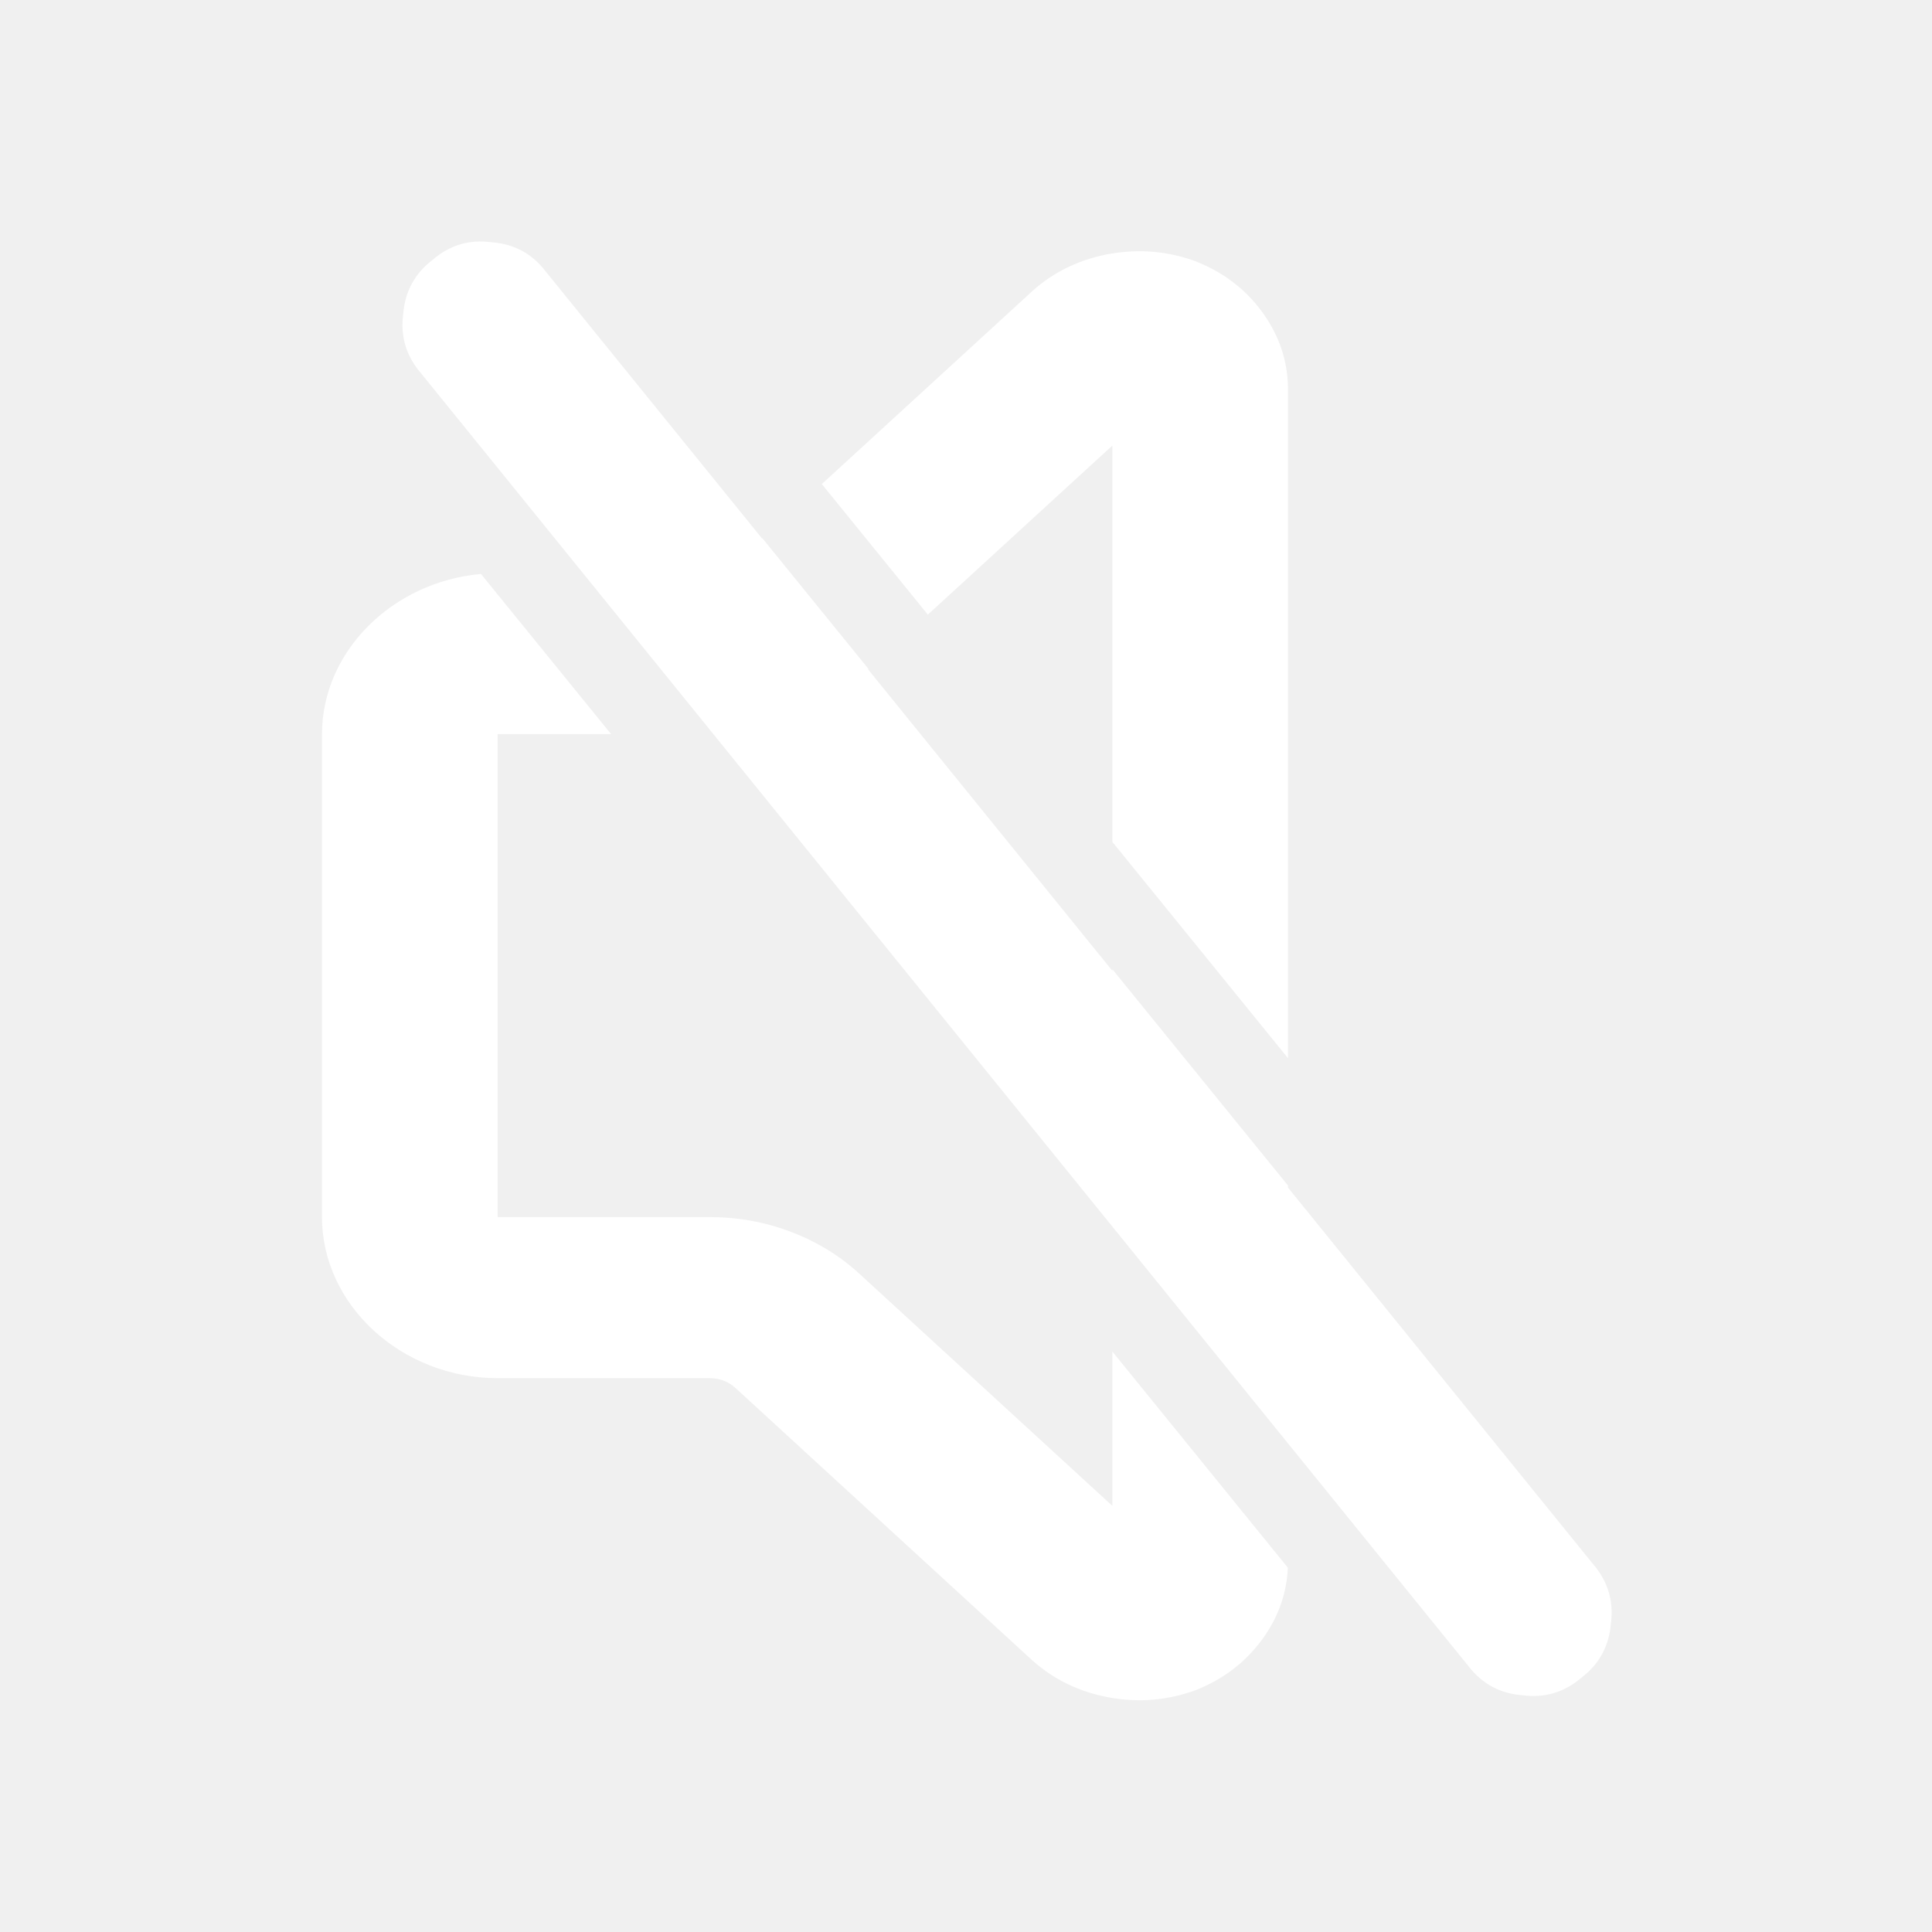
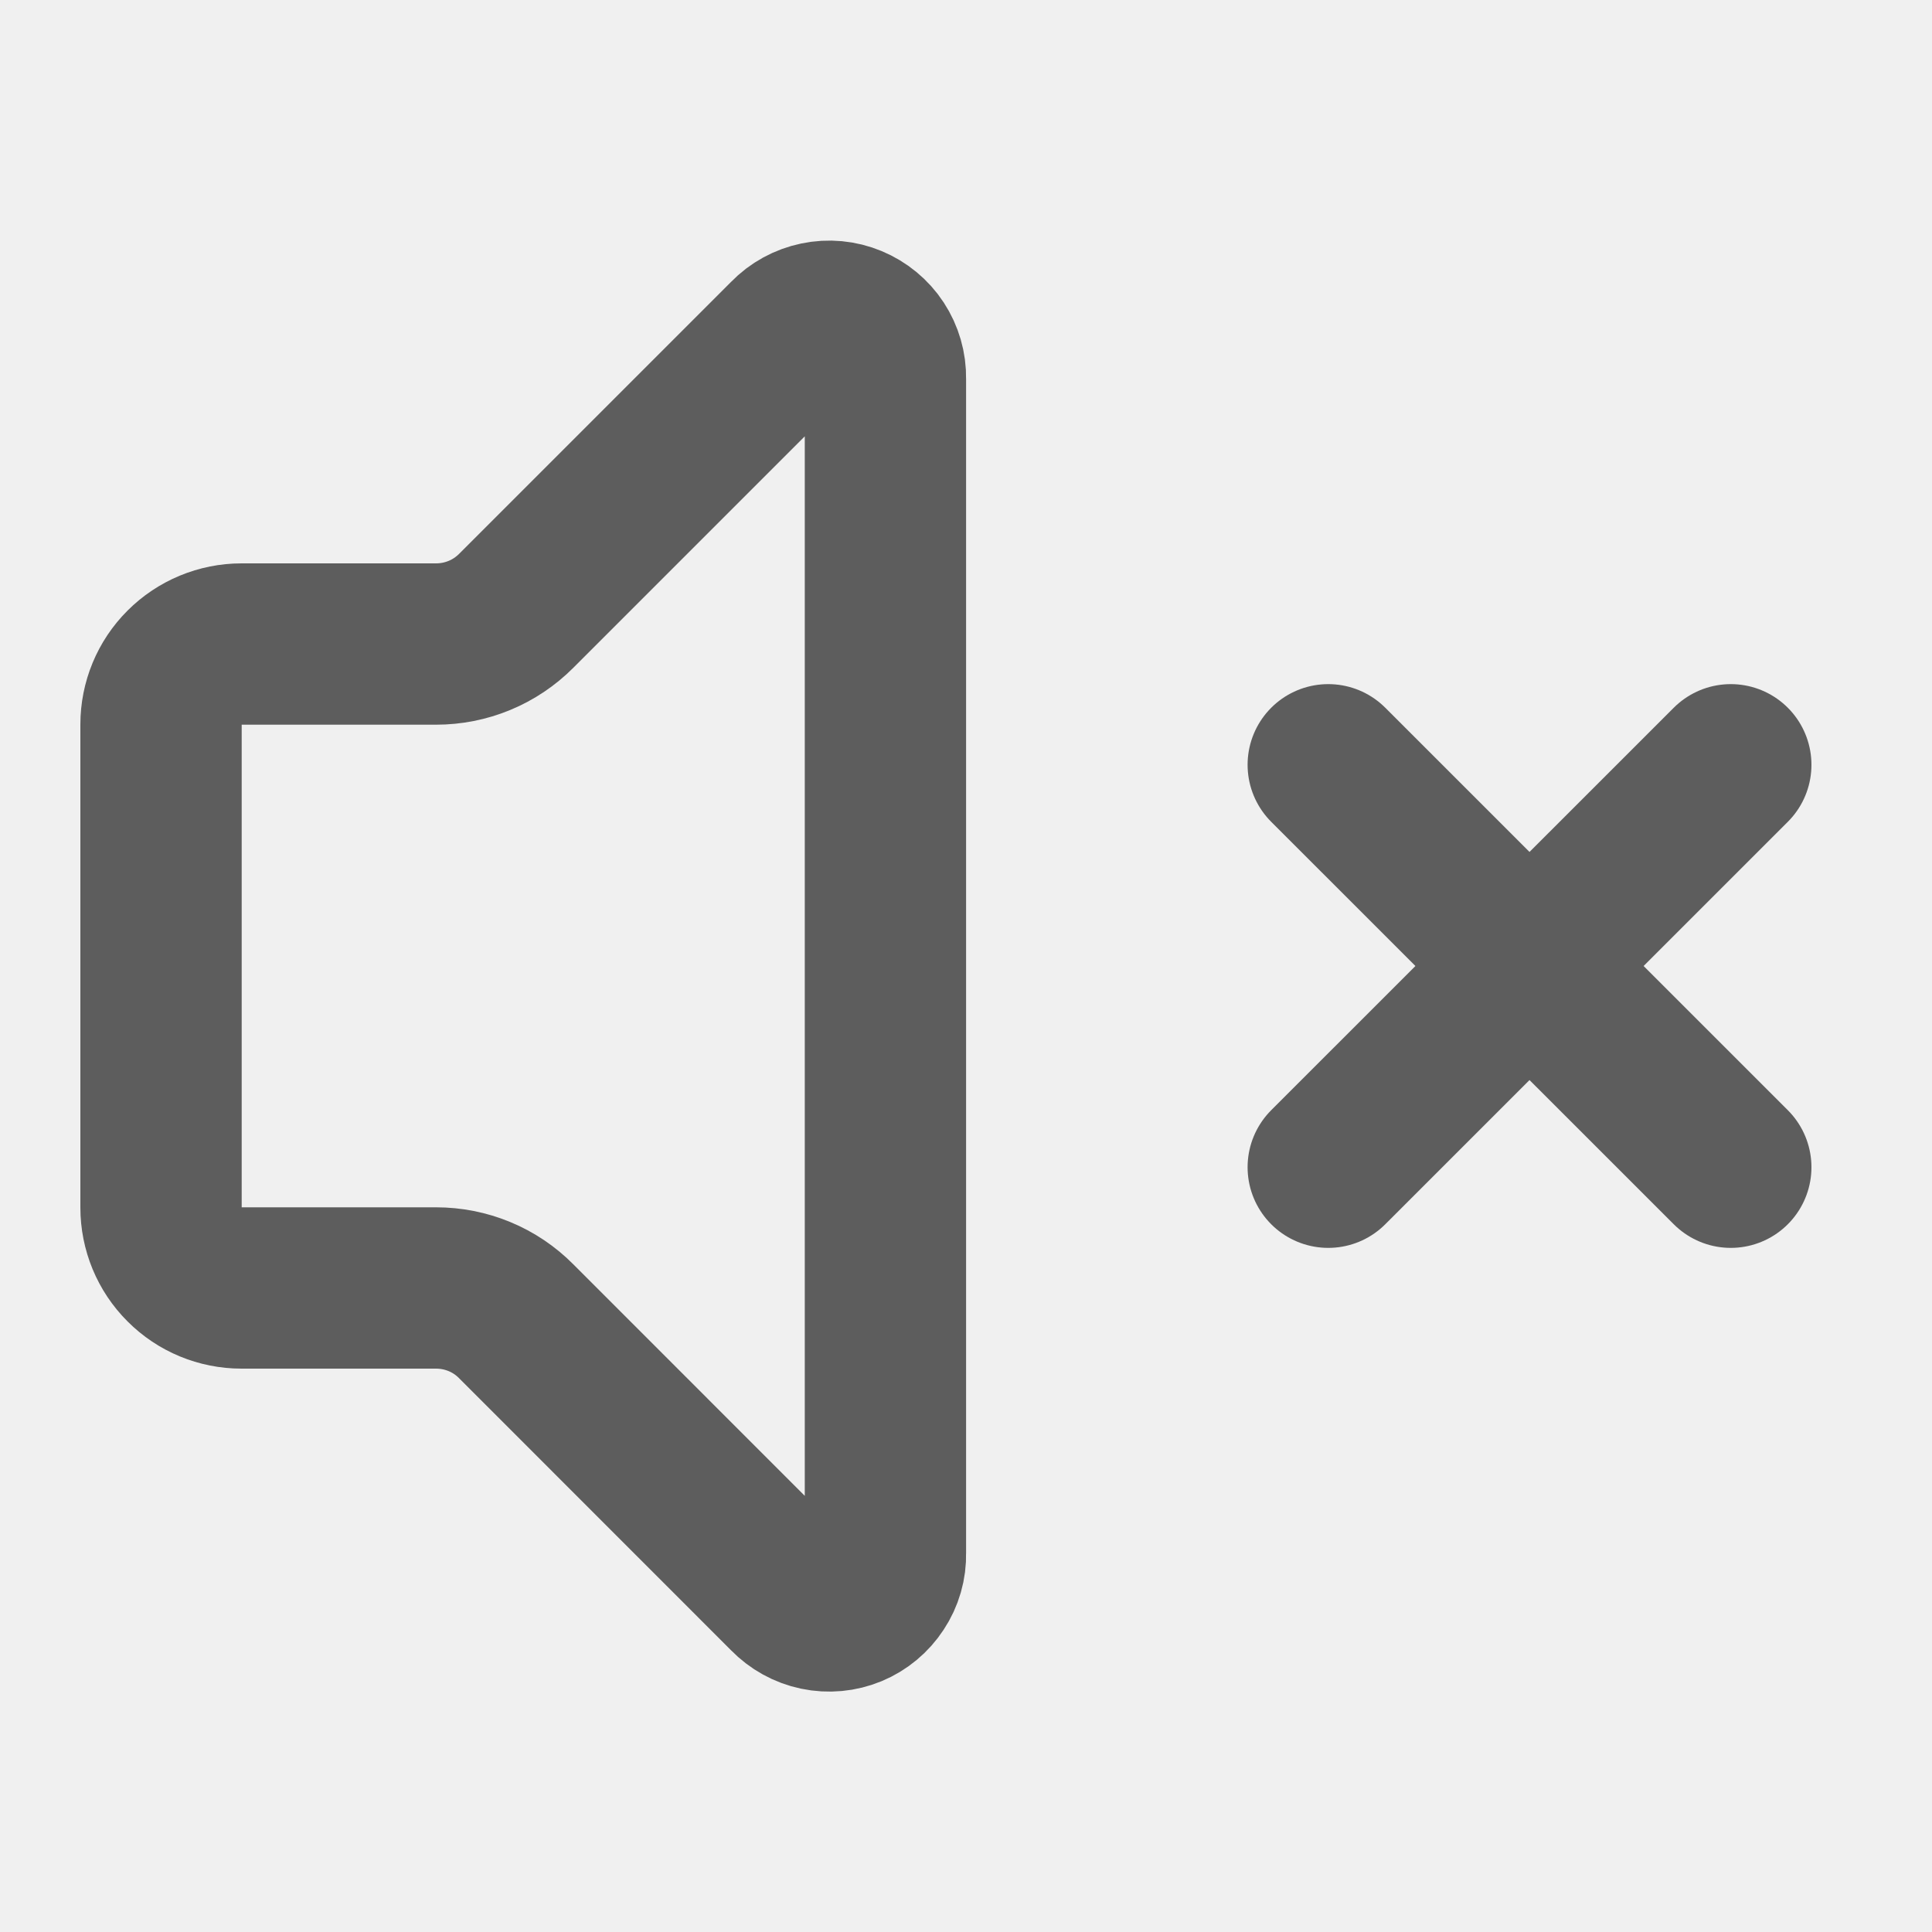
- <svg xmlns="http://www.w3.org/2000/svg" width="24" height="24">
-   <path fill="#FFF" transform="matrix(1 0 0 1 4 3.1211)" d="M12 1.698L12 10.024L9.818 7.337L9.818 2.414L7.526 4.514L6.209 2.892L8.825 0.494C8.959 0.373 9.11 0.272 9.278 0.193C9.445 0.114 9.622 0.059 9.807 0.029C9.983 -0 10.159 -0.008 10.337 0.008C10.514 0.025 10.686 0.063 10.851 0.124C11.195 0.26 11.472 0.47 11.68 0.756C11.888 1.041 11.995 1.355 12 1.698ZM5.472 3.567L6.789 5.189L6.675 5.293C6.619 5.345 6.561 5.394 6.5 5.44L5.191 3.825L5.472 3.567ZM1.975 4.009L3.591 5.998L2.182 5.998L2.182 11.998L4.814 11.998C5.164 11.998 5.501 12.058 5.824 12.181C6.147 12.303 6.433 12.478 6.68 12.706L9.818 15.585L9.818 13.668L11.998 16.353C11.984 16.675 11.878 16.971 11.682 17.241C11.473 17.527 11.197 17.739 10.852 17.875C10.504 18.002 10.146 18.032 9.778 17.965C9.41 17.898 9.092 17.744 8.823 17.504L5.133 14.118L5.131 14.117C5.049 14.04 4.934 13.999 4.817 13.999L2.182 13.999C0.99 13.999 0 13.092 0 11.999L0 5.999C0 4.97 0.877 4.106 1.975 4.009ZM12 11.606L9.818 8.919L9.818 9.535L12 12.228L12 11.606Z" fill-rule="evenodd" />
-   <path fill="#FFF" transform="matrix(1 0 0 1 5 3)" d="M1.781 0.375L14.793 16.434C14.975 16.647 15.048 16.891 15.011 17.168C14.989 17.446 14.868 17.67 14.646 17.84C14.434 18.022 14.189 18.096 13.912 18.059C13.633 18.038 13.409 17.916 13.239 17.694L0.227 1.633C0.045 1.422 -0.028 1.176 0.009 0.899C0.031 0.622 0.152 0.397 0.375 0.227C0.587 0.045 0.831 -0.029 1.109 0.01C1.387 0.03 1.611 0.151 1.781 0.375Z" fill-rule="evenodd" />
+ <svg xmlns="http://www.w3.org/2000/svg" width="20" height="20" viewBox="0 0 20 20" fill="none">
+   <path d="M9.166 3.918C9.168 3.801 9.135 3.687 9.071 3.589C9.007 3.491 8.914 3.415 8.806 3.37C8.698 3.325 8.579 3.314 8.465 3.338C8.35 3.362 8.245 3.419 8.164 3.503L5.344 6.323C5.235 6.432 5.106 6.519 4.963 6.578C4.82 6.637 4.668 6.667 4.513 6.667H2.5C2.279 6.667 2.067 6.755 1.911 6.911C1.754 7.067 1.667 7.279 1.667 7.5V12.5C1.667 12.721 1.754 12.933 1.911 13.089C2.067 13.246 2.279 13.333 2.5 13.333H4.513C4.668 13.333 4.82 13.363 4.963 13.422C5.106 13.481 5.235 13.568 5.344 13.678L8.163 16.498C8.245 16.582 8.349 16.64 8.464 16.664C8.579 16.688 8.698 16.677 8.807 16.632C8.915 16.587 9.007 16.51 9.071 16.412C9.136 16.314 9.169 16.199 9.166 16.082V3.918Z" stroke-width="1.67" stroke-linecap="round" stroke-linejoin="round" stroke="#5D5D5D" />
+   <path d="M13.75 12.083L17.917 7.917" stroke-width="1.67" stroke-linecap="round" stroke-linejoin="round" stroke="#5D5D5D" />
+   <path d="M13.75 7.917L17.917 12.083" stroke-width="1.67" stroke-linecap="round" stroke-linejoin="round" stroke="#5D5D5D" />
</svg>
